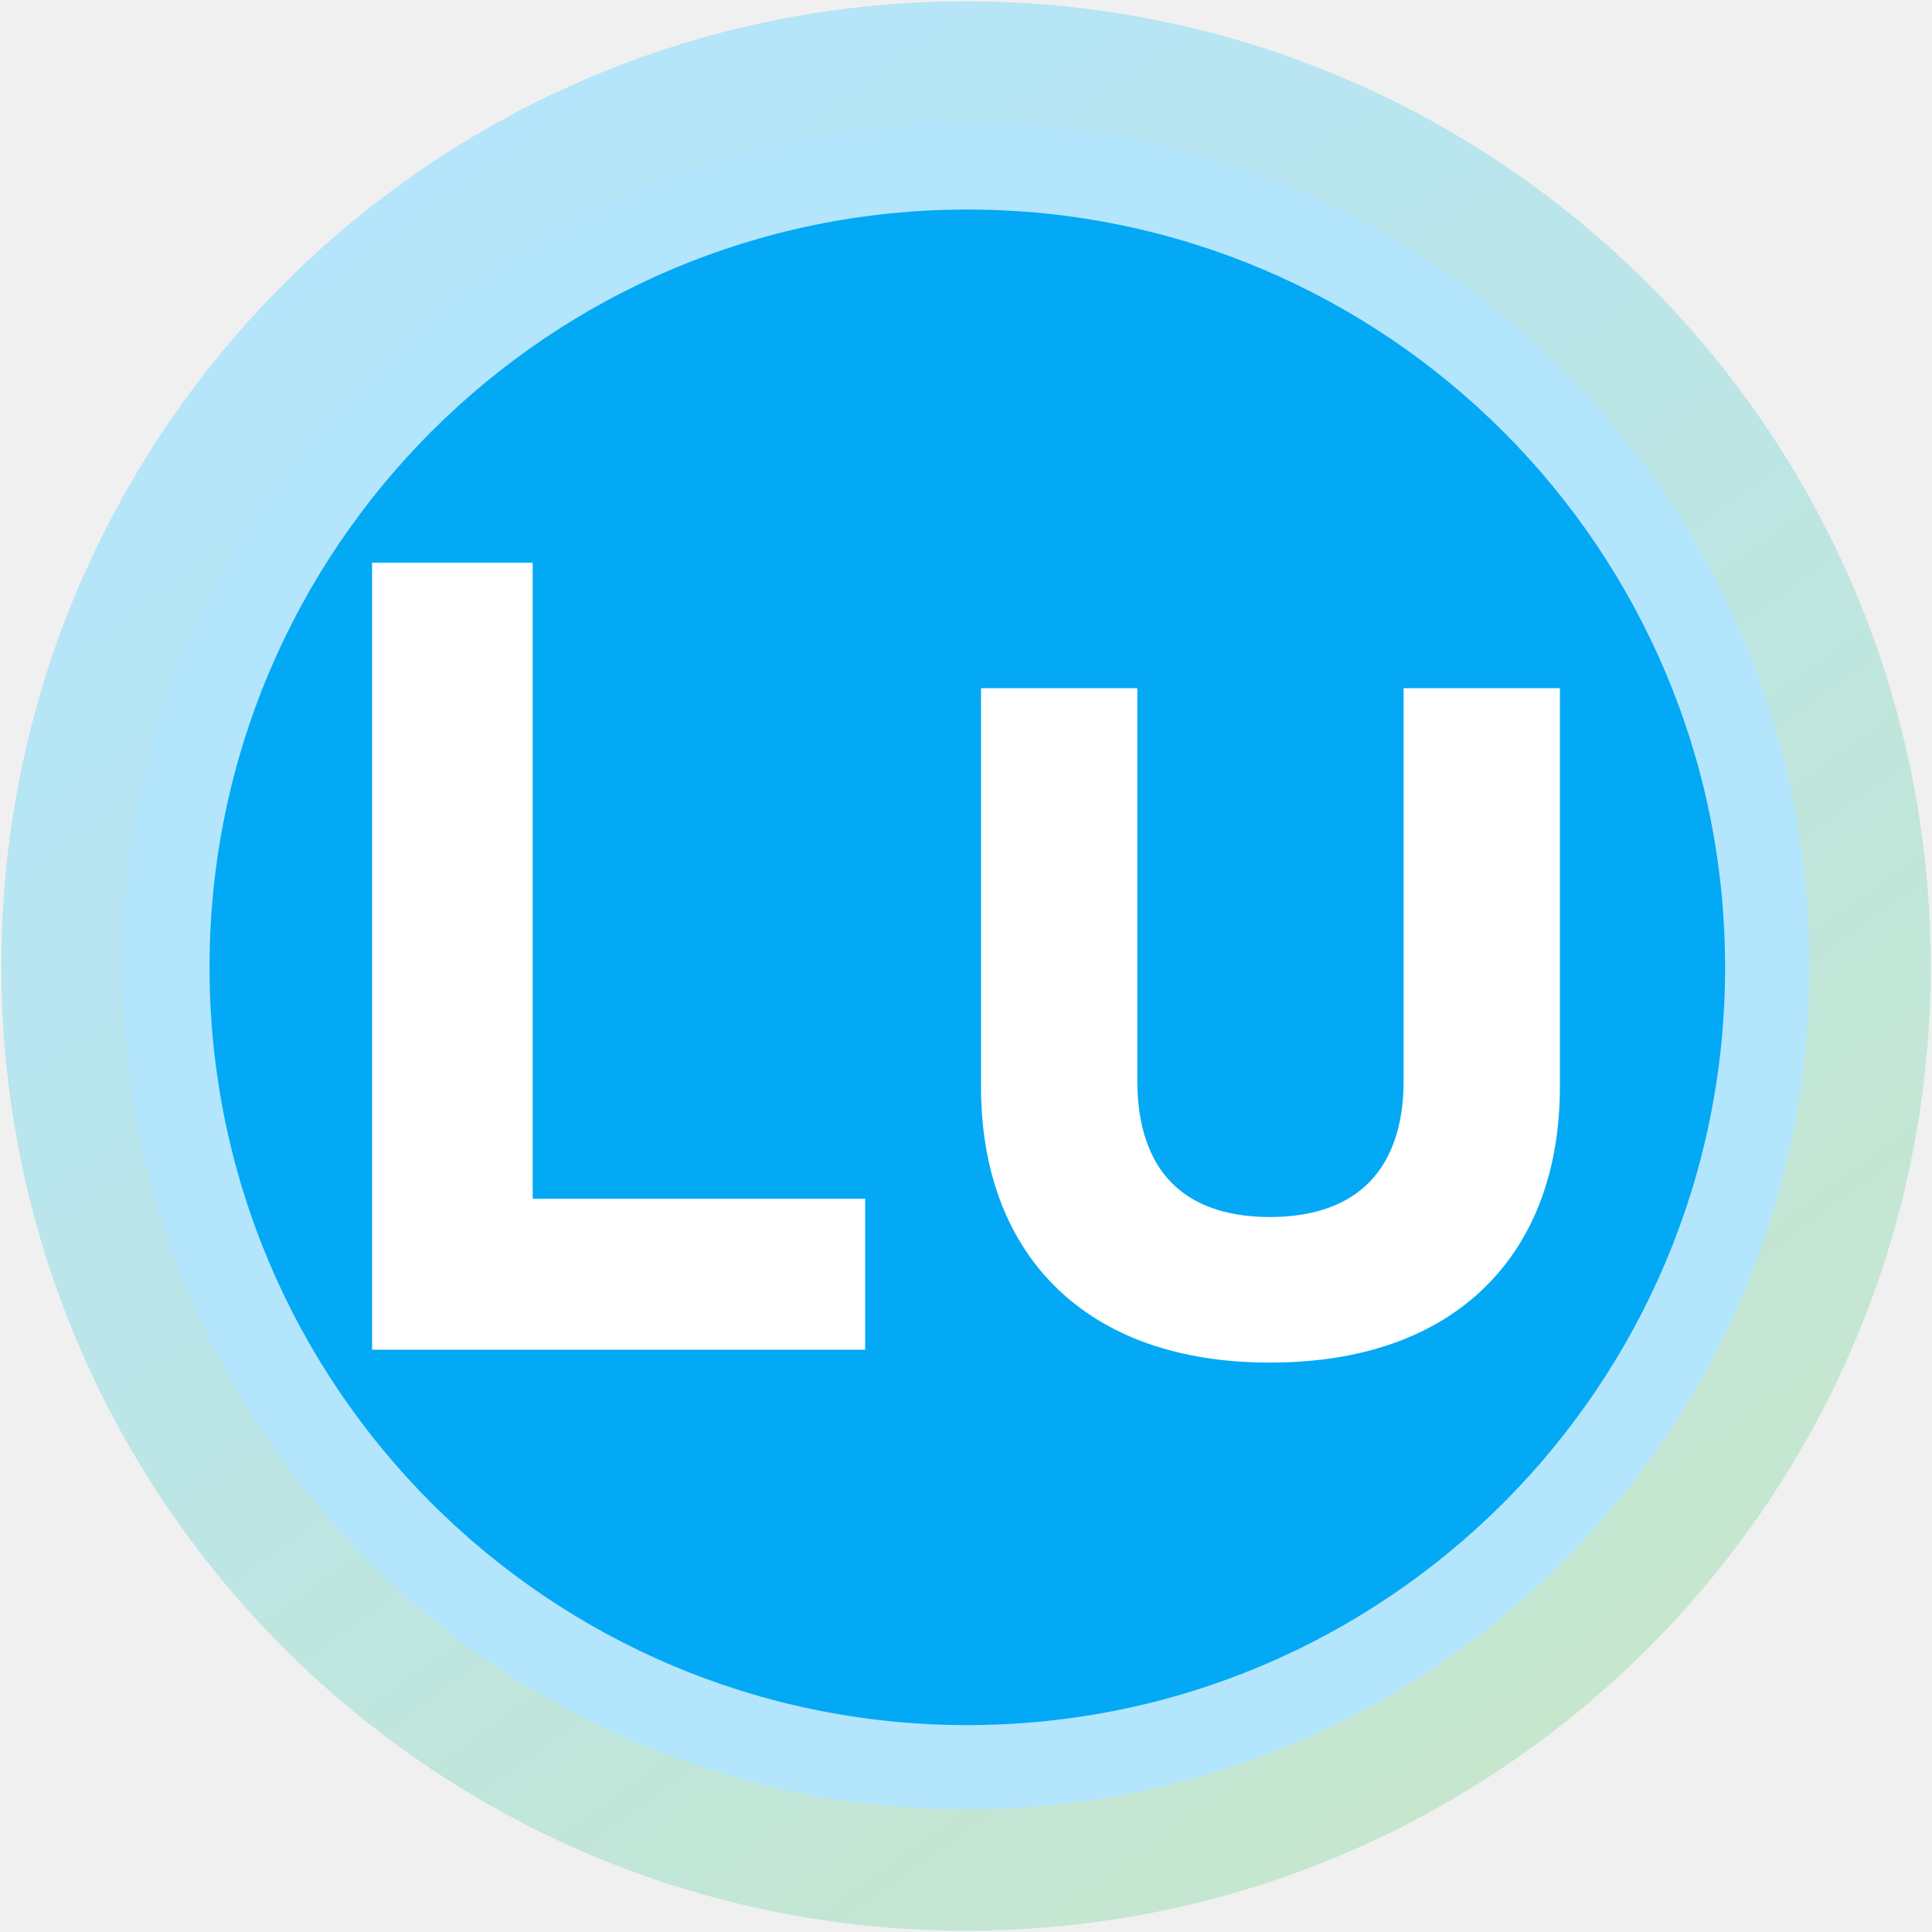
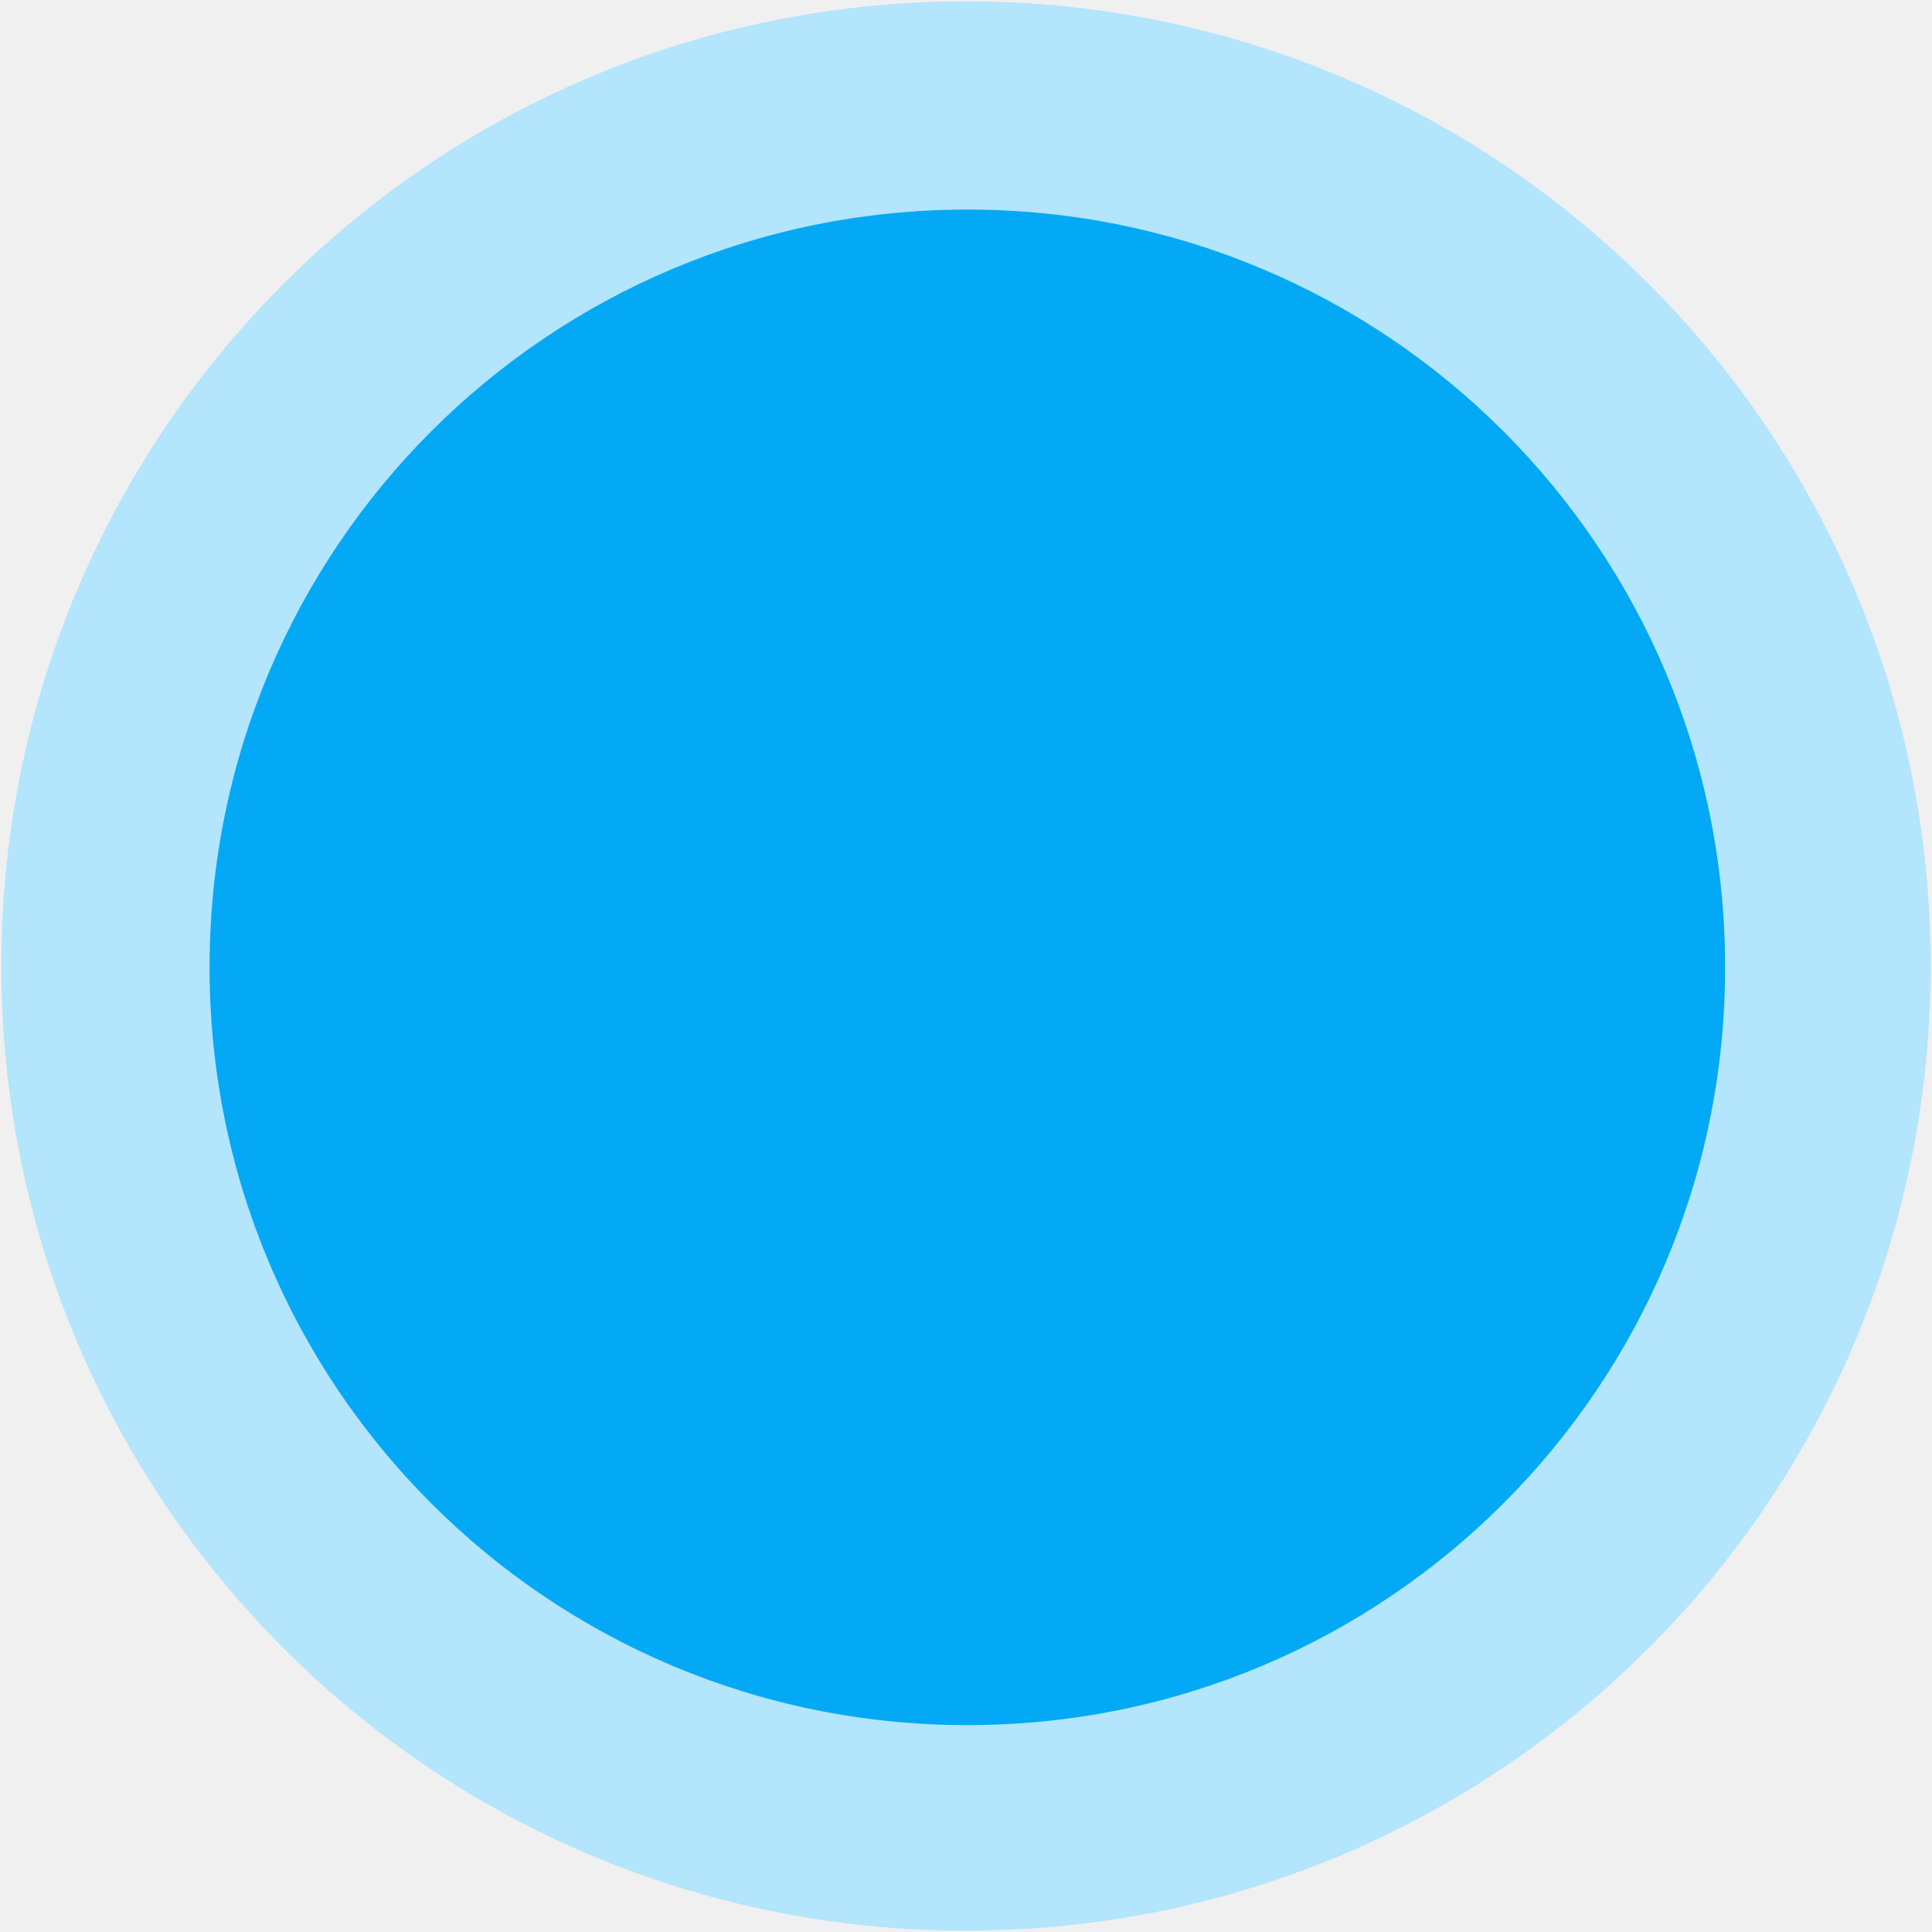
- <svg xmlns="http://www.w3.org/2000/svg" width="720px" height="720px" viewBox="0 0 720 720" version="1.1">
+ <svg xmlns="http://www.w3.org/2000/svg" version="1.2" viewBox="0 0 720 720" width="720" height="720">
  <defs>
-     <linearGradient x1="23.259%" y1="4.227%" x2="89.511%" y2="96.064%" id="linearGradient-1">
-       <stop stop-color="#B3E5FC" offset="0%" />
-       <stop stop-color="#C8E6C9" offset="100%" />
+     <linearGradient id="P" gradientUnits="userSpaceOnUse" />
+     <linearGradient id="g1" x1="120244.4" y1="21852.8" x2="462759.8" y2="496638.2" href="#P">
+       <stop stop-color="#b3e5fc" />
+       <stop offset="1" stop-color="#c8e6c9" />
    </linearGradient>
  </defs>
-   <g id="Medical" stroke="none" stroke-width="1" fill="none" fill-rule="evenodd">
-     <g id="Group">
-       <circle id="Oval" fill="url(#linearGradient-1)" cx="360" cy="360" r="359.509" />
-       <circle id="Oval" fill="#B3E5FC" cx="360" cy="360" r="314.325" />
-       <circle id="Oval" fill="#03A9F4" cx="360.491" cy="360.491" r="282.401" />
-     </g>
-     <g id="Logo" transform="translate(152, 223)">
-       <g id="g931" transform="translate(78.66666, 133.3333) scale(-1, 1) rotate(-180) translate(-78.66666, -133.3333) translate(0, 0)" fill="#FFFFFF" fill-rule="nonzero">
-         <polygon id="path933" points="0 0 0 266.62 33.179 266.62 33.179 29.58 157.095 29.58 157.095 0" />
-       </g>
-       <g id="g935" transform="translate(78.66666, 133.3333) scale(-1, 1) rotate(-180) translate(-78.66666, -133.3333) translate(0, 0)" stroke="#FFFFFF" stroke-width="26.667">
-         <polygon id="path937" points="0 0 0 266.62 33.179 266.62 33.179 29.58 157.095 29.58 157.095 0" />
-       </g>
-       <g id="g939" transform="translate(321.5, 159.2969) scale(-1, 1) rotate(-180) translate(-321.5, -159.2969) translate(226, 44.79693)">
-         <g id="g941-Clipped" transform="translate(0, -0)">
-           <g id="g941" transform="translate(0.00002, 0.333389)">
-             <g id="g947" transform="translate(0.92704, 0.872343)" fill="#FFFFFF" fill-rule="nonzero">
-               <path d="M0,90.667 L0,225.776 L31.58,225.776 L31.58,92.665 C31.58,53.493 53.564,28.708 94.336,28.708 C135.109,28.708 157.495,53.493 157.495,92.665 L157.495,225.776 L189.073,225.776 L189.073,90.667 C189.073,36.305 157.093,1.128 94.336,1.128 C31.58,1.128 0,36.703 0,90.667" id="path949" />
-             </g>
-             <g id="g951" transform="translate(0.92704, 0.872343)" stroke="#FFFFFF" stroke-width="26.667">
-               <path d="M0,90.667 L0,225.776 L31.58,225.776 L31.58,92.665 C31.58,53.493 53.564,28.708 94.336,28.708 C135.109,28.708 157.495,53.493 157.495,92.665 L157.495,225.776 L189.073,225.776 L189.073,90.667 C189.073,36.305 157.093,1.128 94.336,1.128 C31.58,1.128 0,36.703 0,90.667 Z" id="path953" />
-             </g>
-           </g>
-         </g>
-       </g>
-     </g>
-   </g>
+   <style>.a{fill:url(#g1)}.b{fill:#b3e5fc}.c{fill:#03a9f4}</style>
+   <path class="a" d="m360 719.5c-198.8 0-359.5-160.7-359.5-359.5 0-198.8 160.7-359.5 359.5-359.5 198.8 0 359.5 160.7 359.5 359.5 0 198.8-160.7 359.5-359.5 359.5z" />
+   <path class="b" d="m360 674.3c-173.8 0-314.3-140.5-314.3-314.3 0-173.8 140.5-314.3 314.3-314.3 173.8 0 314.3 140.5 314.3 314.3 0 173.8-140.5 314.3-314.3 314.3z" />
+   <path class="c" d="m360.5 642.9c-156.2 0-282.4-126.2-282.4-282.4 0-156.2 126.2-282.4 282.4-282.4 156.2 0 282.4 126.2 282.4 282.4 0 156.2-126.2 282.4-282.4 282.4z" />
</svg>
